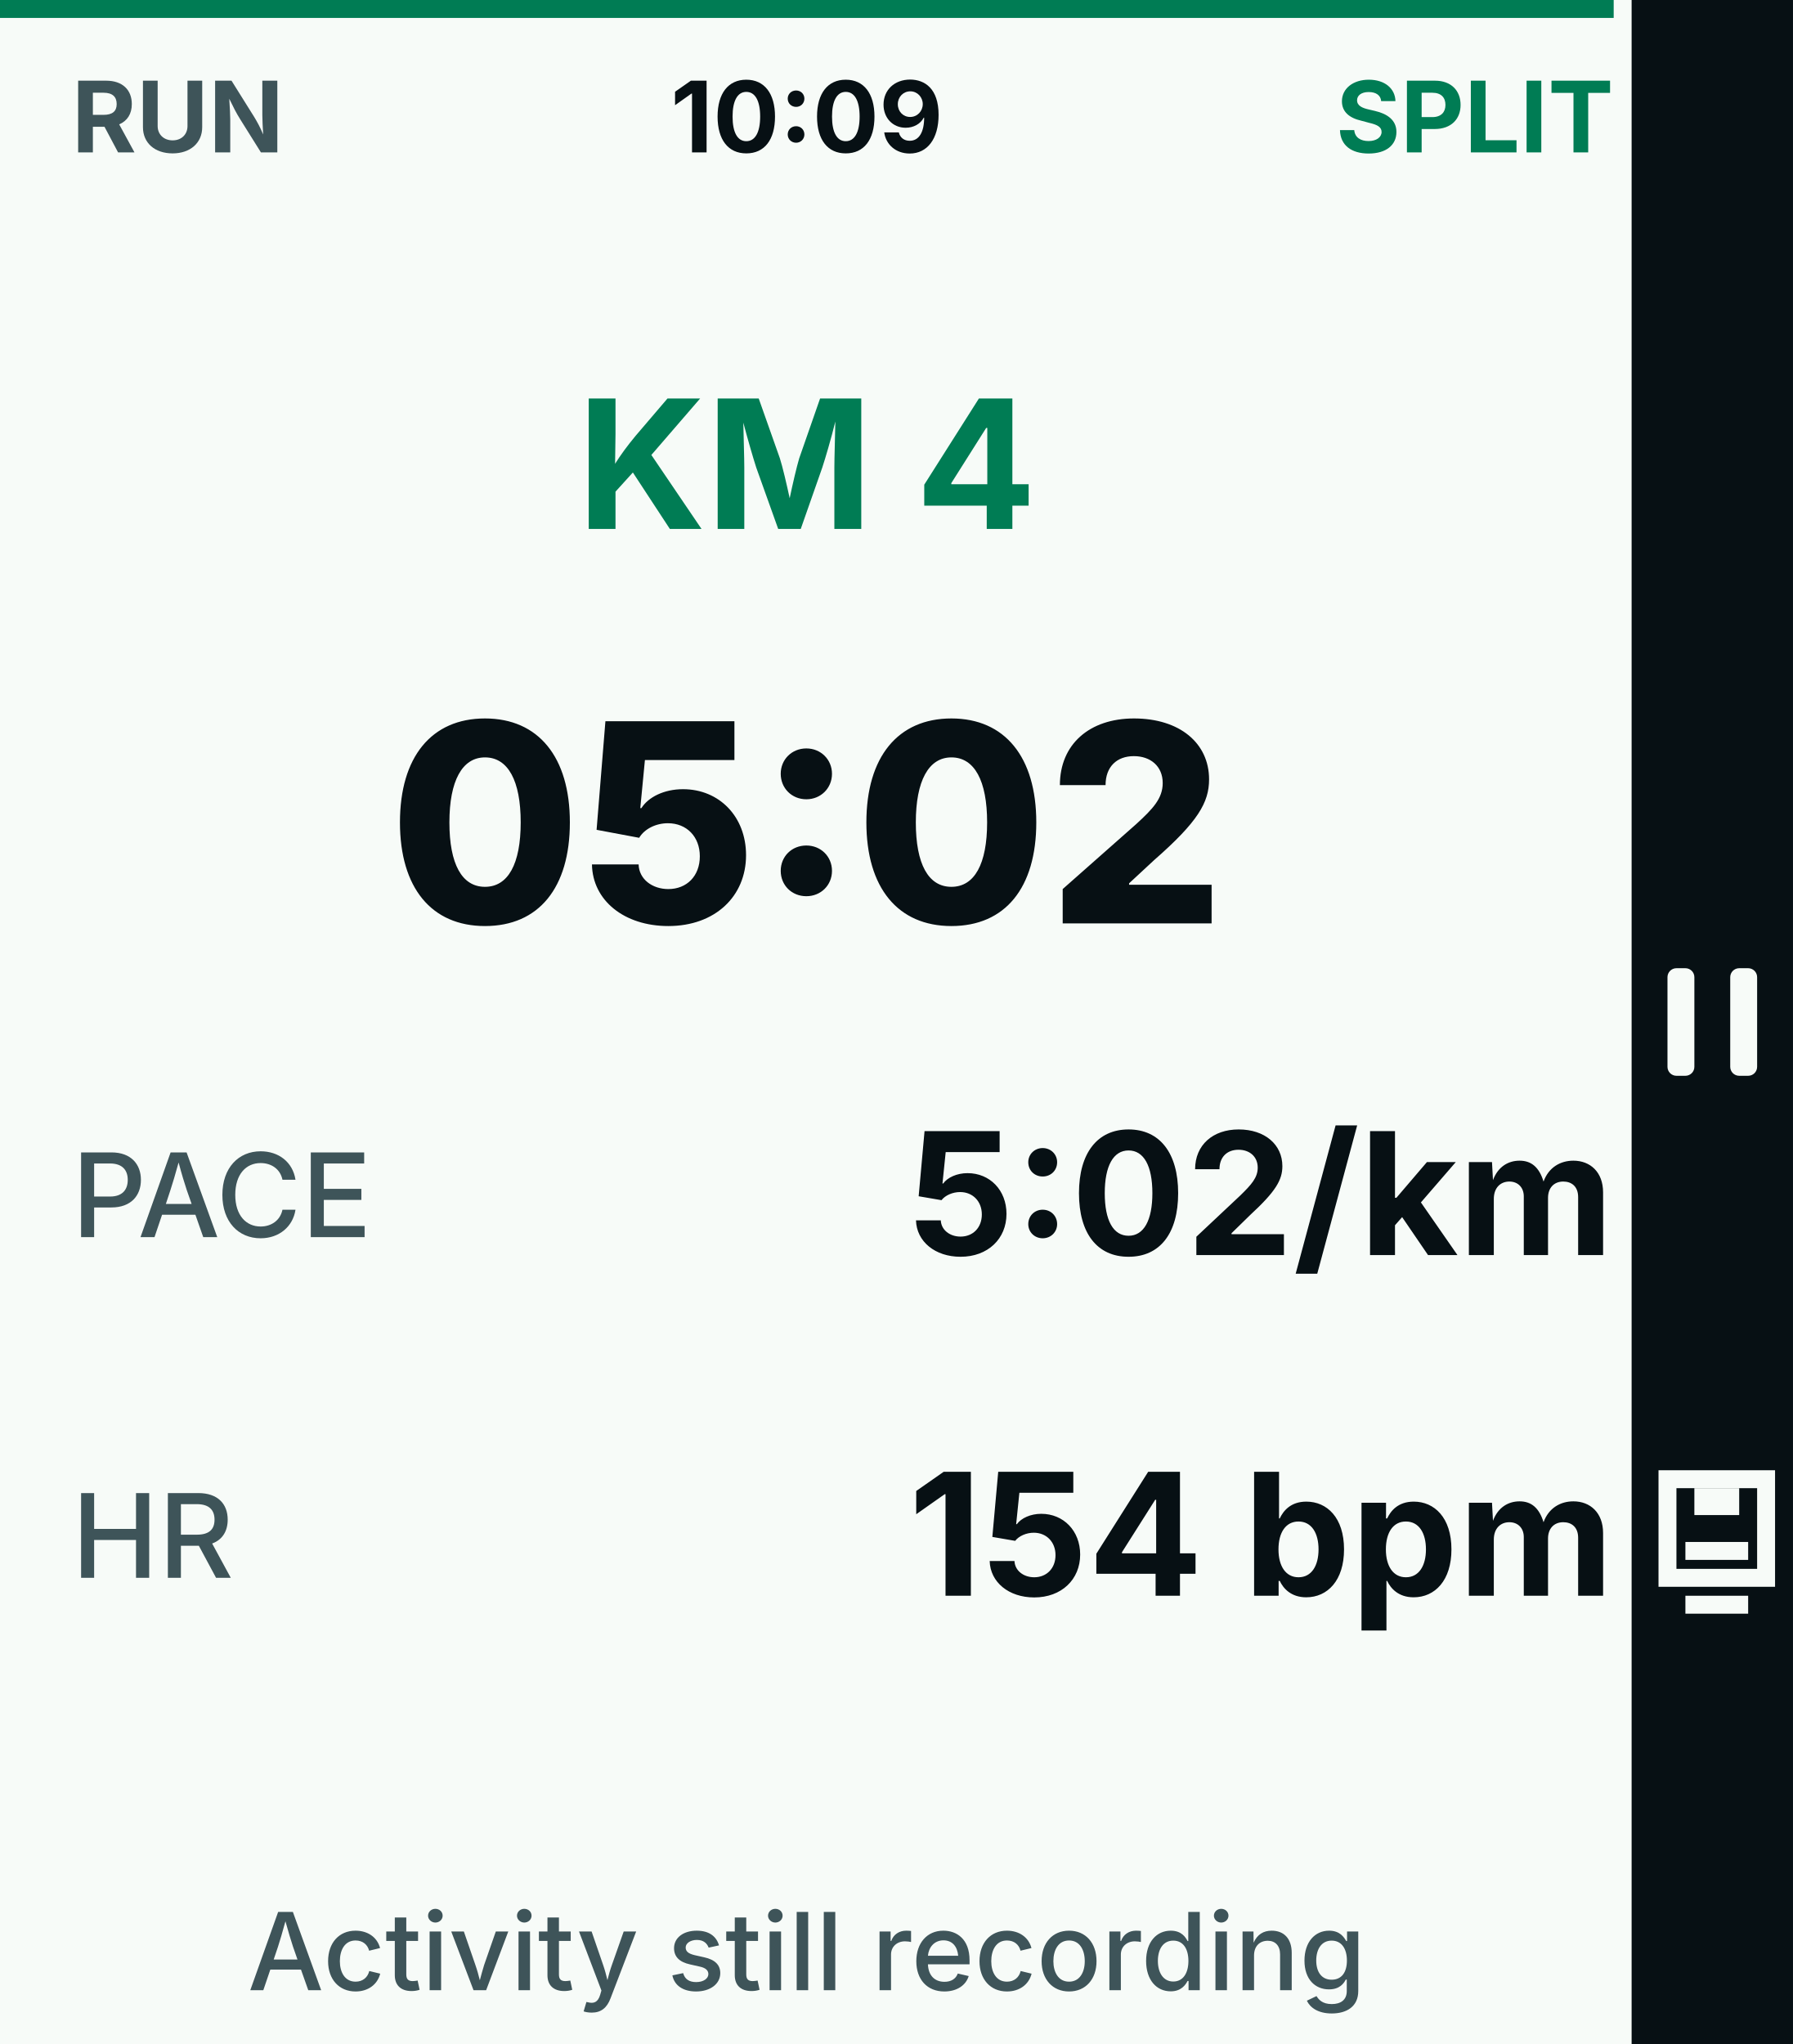
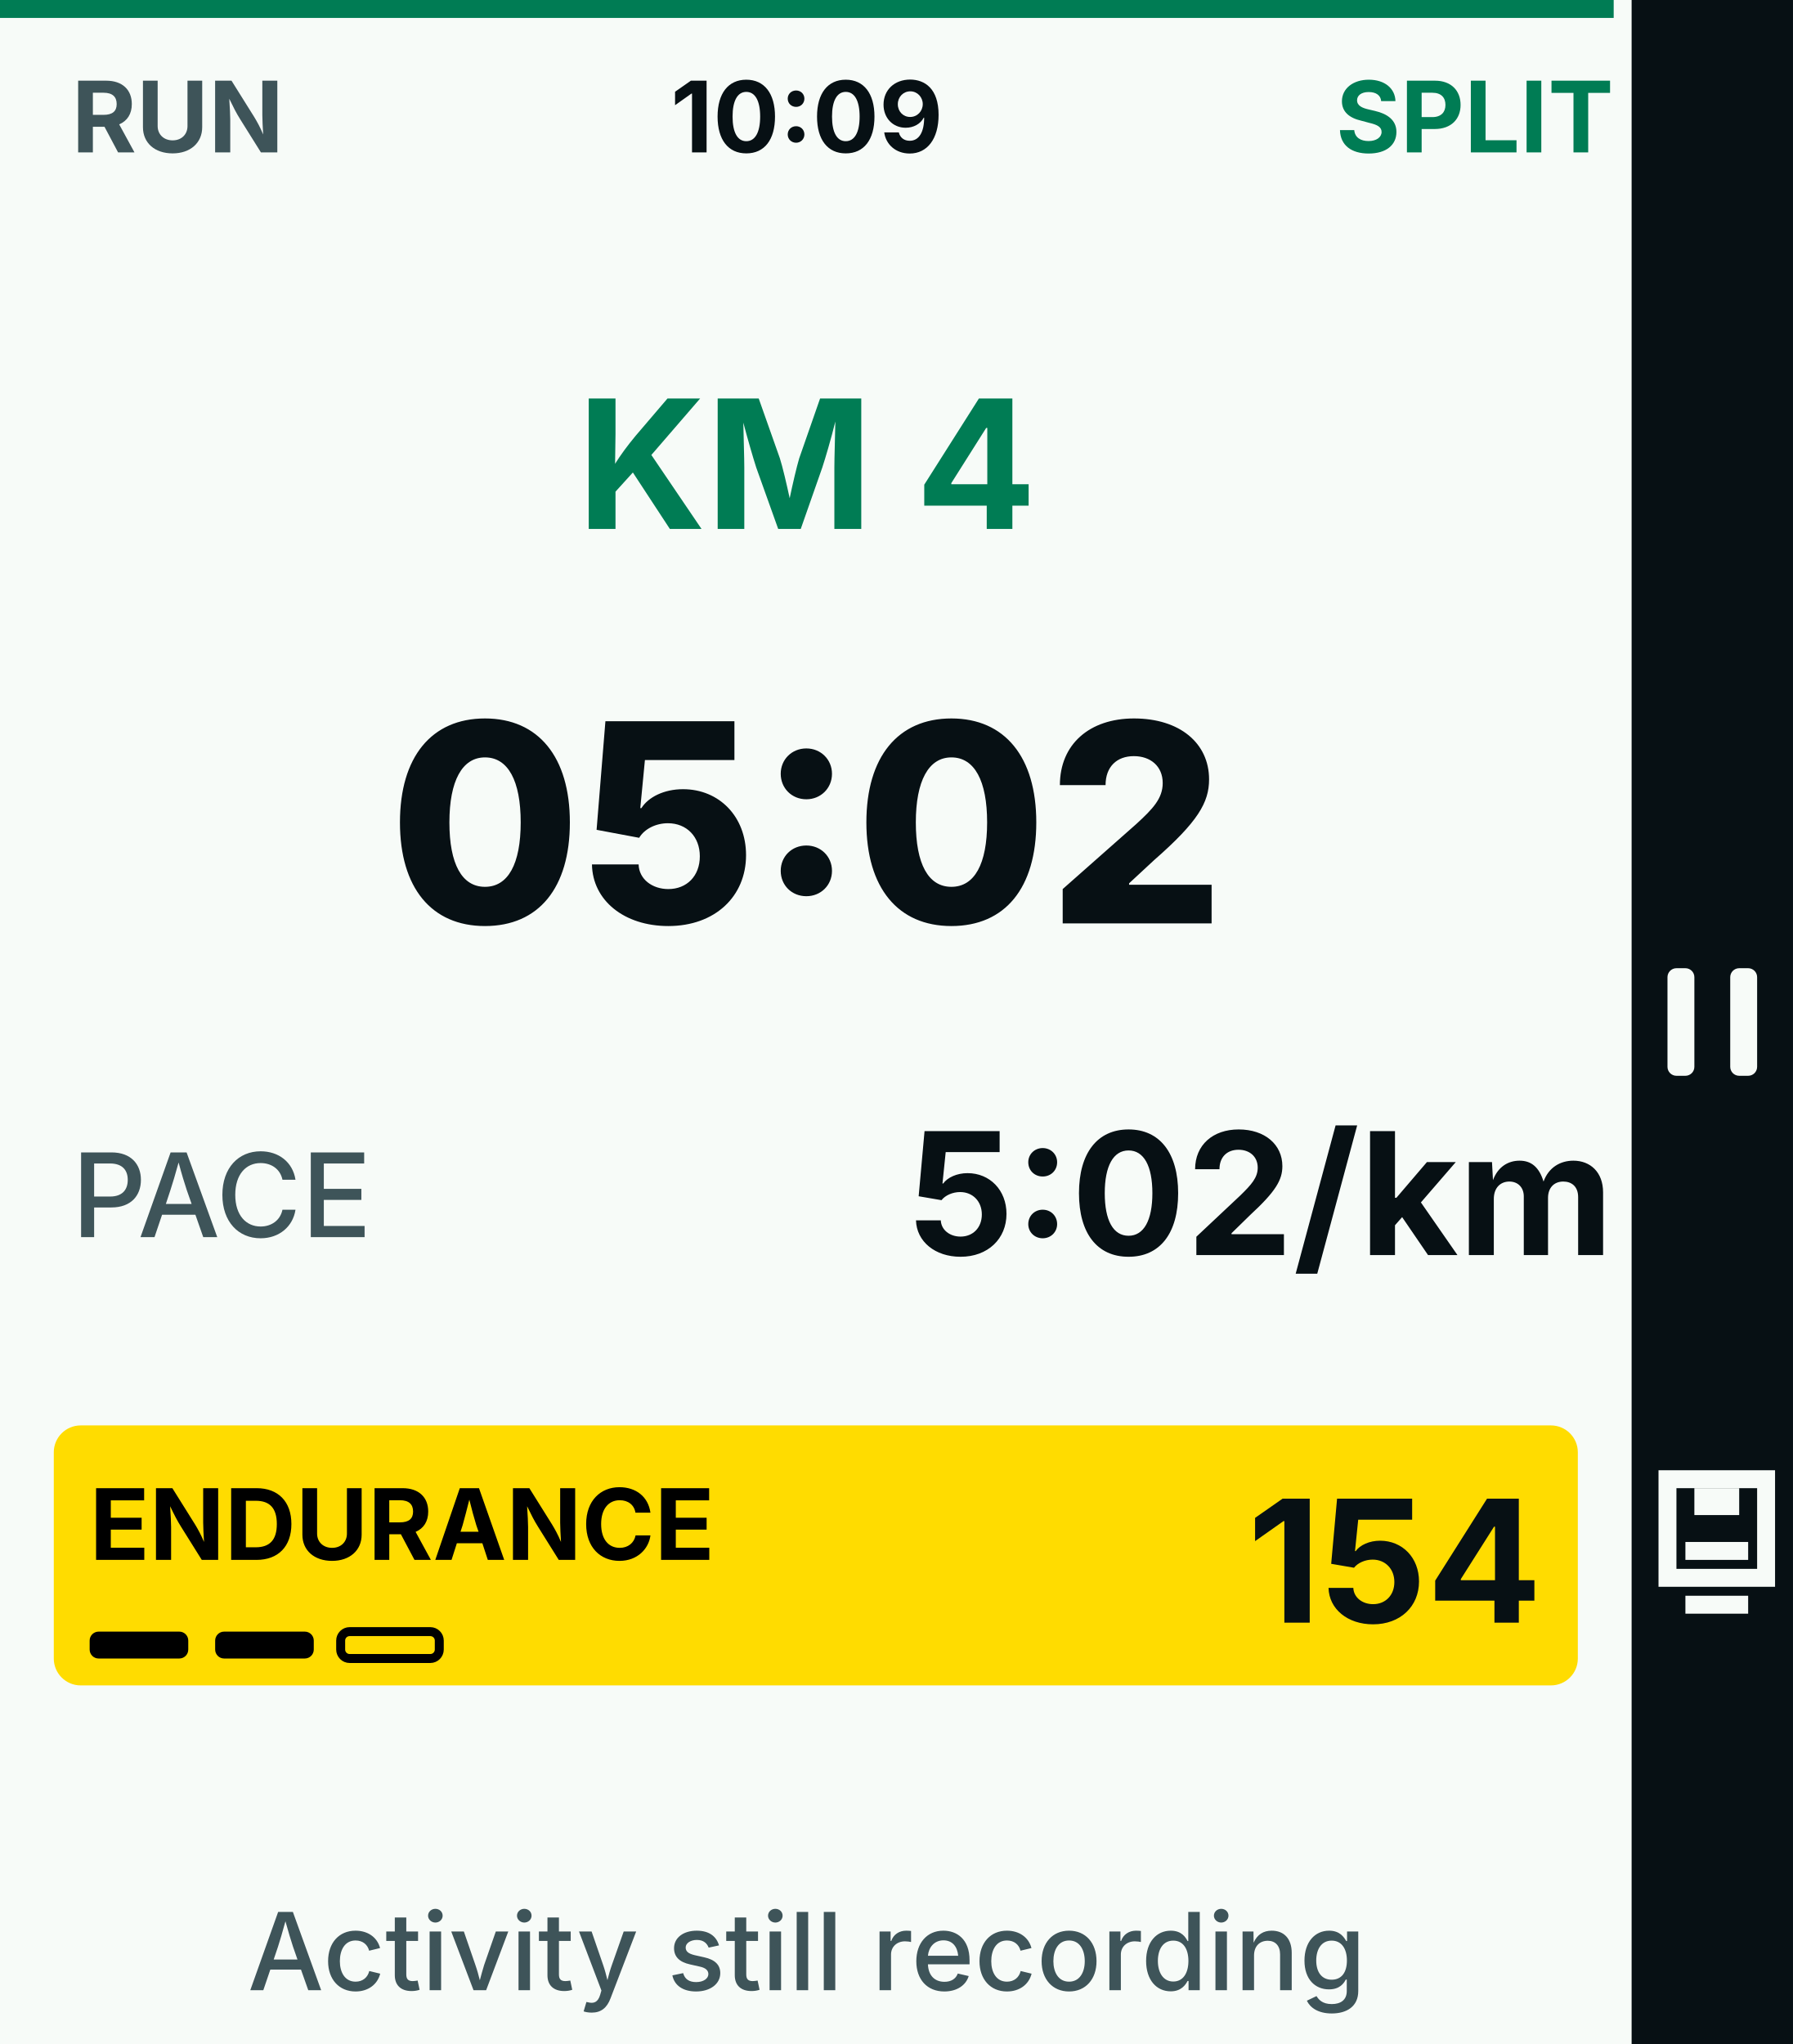
<svg xmlns="http://www.w3.org/2000/svg" width="400" height="456" viewBox="0 0 200 228">
  <style>
  .status { font: 700 11px -apple-system, BlinkMacSystemFont, "Segoe UI", sans-serif; letter-spacing: 0; }
  .timer { font: 800 31px -apple-system, BlinkMacSystemFont, "Segoe UI", sans-serif; letter-spacing: 0; }
  .label { font: 500 13px -apple-system, BlinkMacSystemFont, "Segoe UI", sans-serif; fill: #3e5459; letter-spacing: 0; }
  .value { font: 750 19px -apple-system, BlinkMacSystemFont, "Segoe UI", sans-serif; fill: #071014; letter-spacing: 0; }
  .menu { font: 750 16px -apple-system, BlinkMacSystemFont, "Segoe UI", sans-serif; letter-spacing: 0; }
  .footer { font: 500 12px -apple-system, BlinkMacSystemFont, "Segoe UI", sans-serif; fill: #3e5459; letter-spacing: 0; }
  .title { font: 750 20px -apple-system, BlinkMacSystemFont, "Segoe UI", sans-serif; letter-spacing: 0; }
</style>
  <rect width="200" height="228" fill="#f7fbf8" />
  <rect width="180" height="2" fill="#007c54" />
  <text x="8" y="17" class="status" fill="#3e5459">RUN</text>
  <text x="90" y="17" class="status" fill="#071014" text-anchor="middle">10:09</text>
  <text x="180" y="17" class="status" fill="#007c54" text-anchor="end">SPLIT</text>
  <text x="90" y="59" class="title" fill="#007c54" text-anchor="middle">KM 4</text>
  <text x="90" y="103" class="timer" fill="#071014" text-anchor="middle">05:02</text>
  <text x="8" y="138" class="label">PACE</text>
  <text x="180" y="140" class="value" text-anchor="end">5:02/km</text>
-   <text x="8" y="176" class="label">HR</text>
-   <text x="180" y="178" class="value" text-anchor="end">154 bpm</text>
+   <rect x="6" y="159" width="170" height="29" rx="3" fill="#ffdc00" />
+   <text x="10" y="174" class="status" fill="#000000">ENDURANCE</text>
+   <text x="172" y="181" class="value" fill="#000000" text-anchor="end">154</text>
+   <rect x="10" y="182" width="11" height="3" rx="1" fill="#000000" />
+   <rect x="24" y="182" width="11" height="3" rx="1" fill="#000000" />
+   <rect x="38" y="182" width="11" height="3" rx="1" fill="none" stroke="#000000" stroke-width="1" />
  <text x="90" y="222" class="footer" text-anchor="middle">Activity still recording</text>
  <rect x="182" y="0" width="18" height="228" fill="#071014" />
  <g fill="#f7fbf8">
    <rect x="186" y="108" width="3" height="12" rx="1" />
    <rect x="193" y="108" width="3" height="12" rx="1" />
  </g>
  <g fill="none" stroke="#f7fbf8" stroke-width="2">
    <rect x="186" y="165" width="11" height="11" />
    <path d="M188 173 L195 173 M188 179 L195 179" />
  </g>
  <rect x="189" y="166" width="5" height="3" fill="#f7fbf8" />
</svg>
